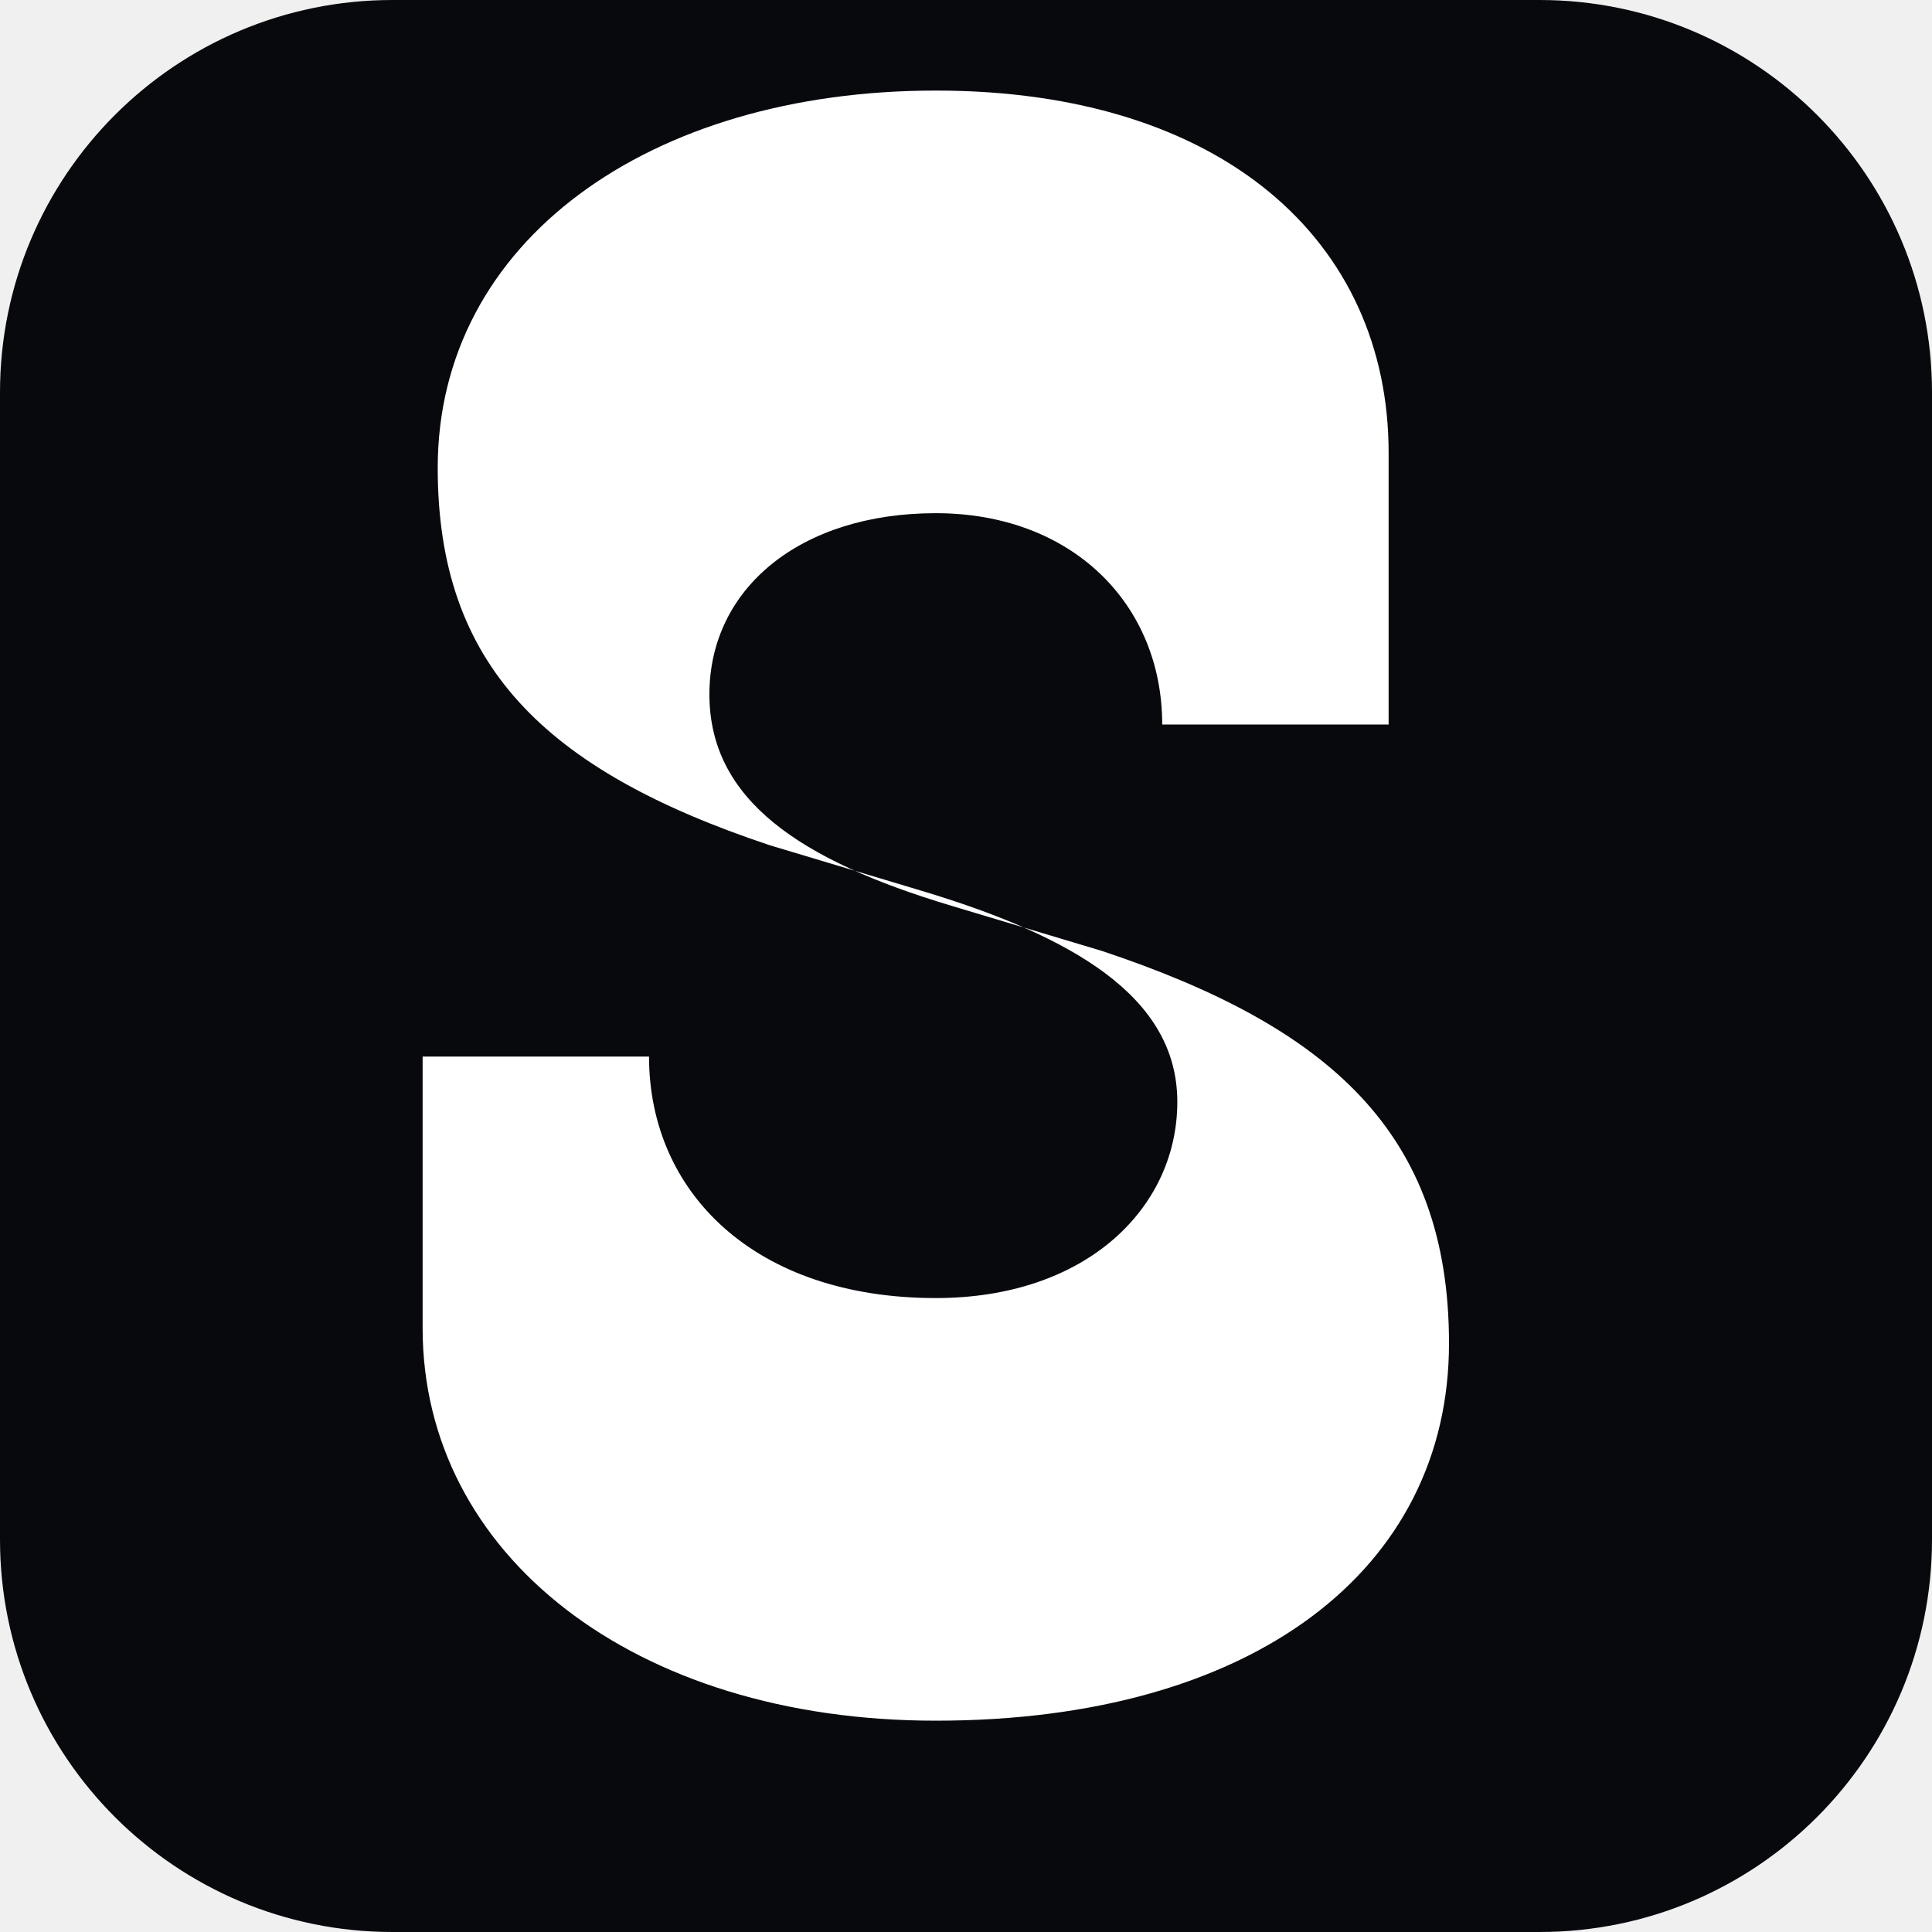
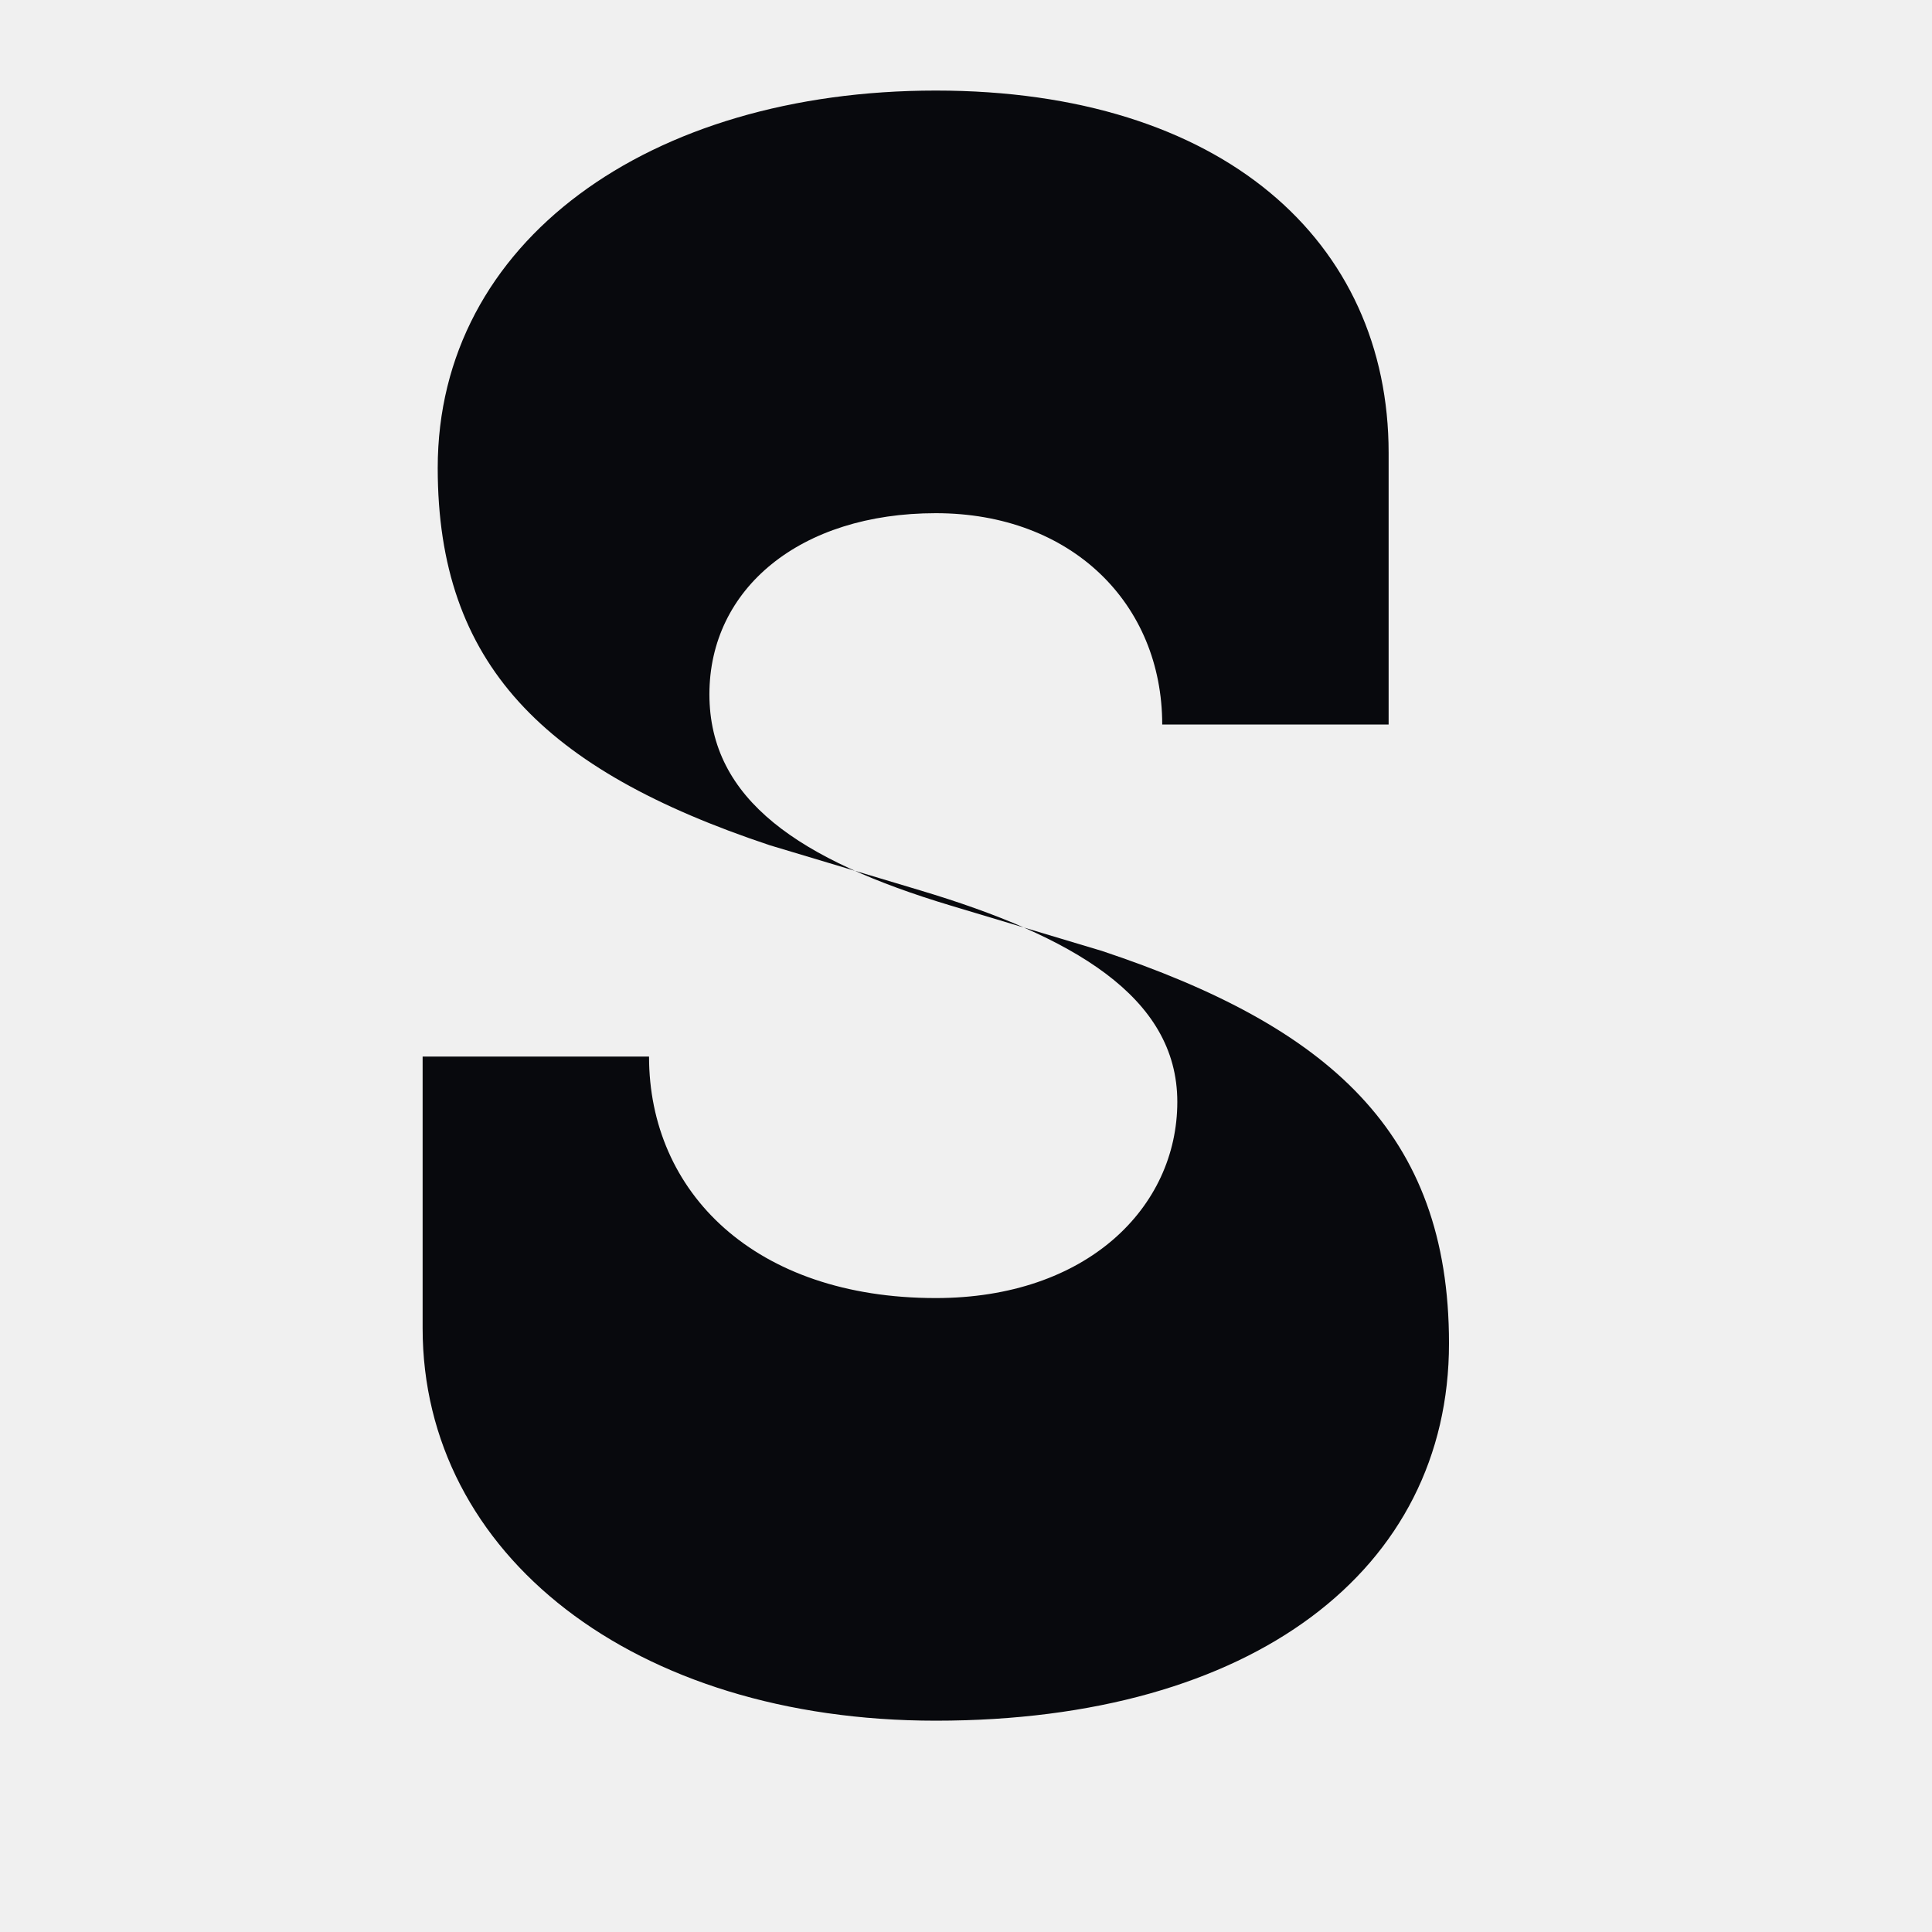
<svg xmlns="http://www.w3.org/2000/svg" viewBox="0 0 128 128" width="100%" height="100%">
-   <rect width="128" height="128" rx="26" fill="#08090d" />
-   <path fill="#ffffff" d="     M 92,30     L 92,48     L 77,48     C 77,40 71,34 62,34     C 53,34 47,39 47,46     C 47,53 53,57 63,60     L 73,63     C 88,68 96,75 96,89     C 96,104 83,114 62,114     C 42,114 28,103 28,88     L 28,70     L 43,70     C 43,79 50,86 62,86     C 72,86 78,80 78,73     C 78,66 71,62 61,59     L 51,56     C 36,51 29,44 29,31     C 29,16 43,6 62,6     C 81,6 92,16 92,30     Z" />
+   <path fill="#08090d" d="     M 92,30     L 92,48     L 77,48     C 77,40 71,34 62,34     C 53,34 47,39 47,46     C 47,53 53,57 63,60     L 73,63     C 88,68 96,75 96,89     C 96,104 83,114 62,114     C 42,114 28,103 28,88     L 28,70     L 43,70     C 43,79 50,86 62,86     C 72,86 78,80 78,73     C 78,66 71,62 61,59     L 51,56     C 36,51 29,44 29,31     C 29,16 43,6 62,6     C 81,6 92,16 92,30     Z" />
</svg>
